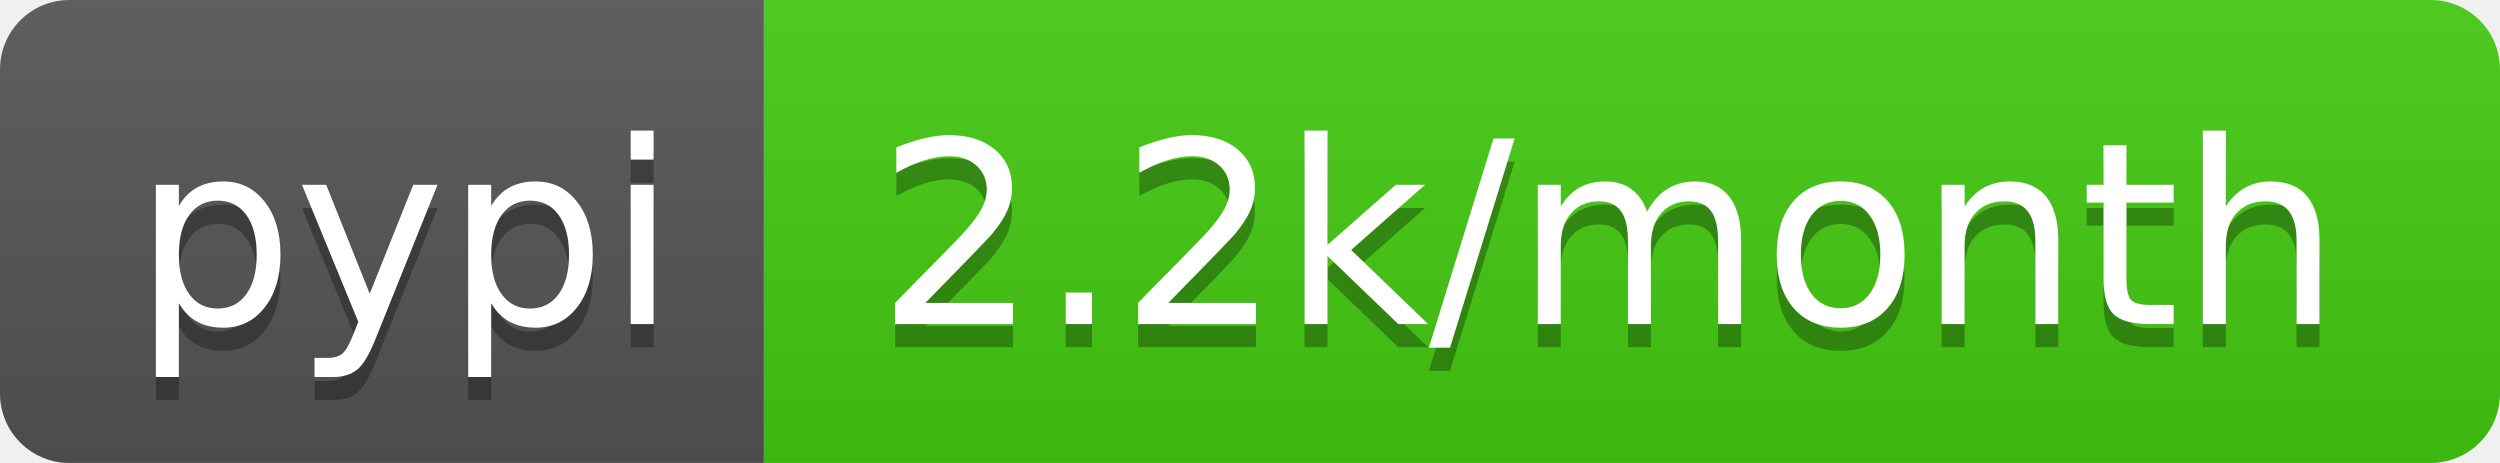
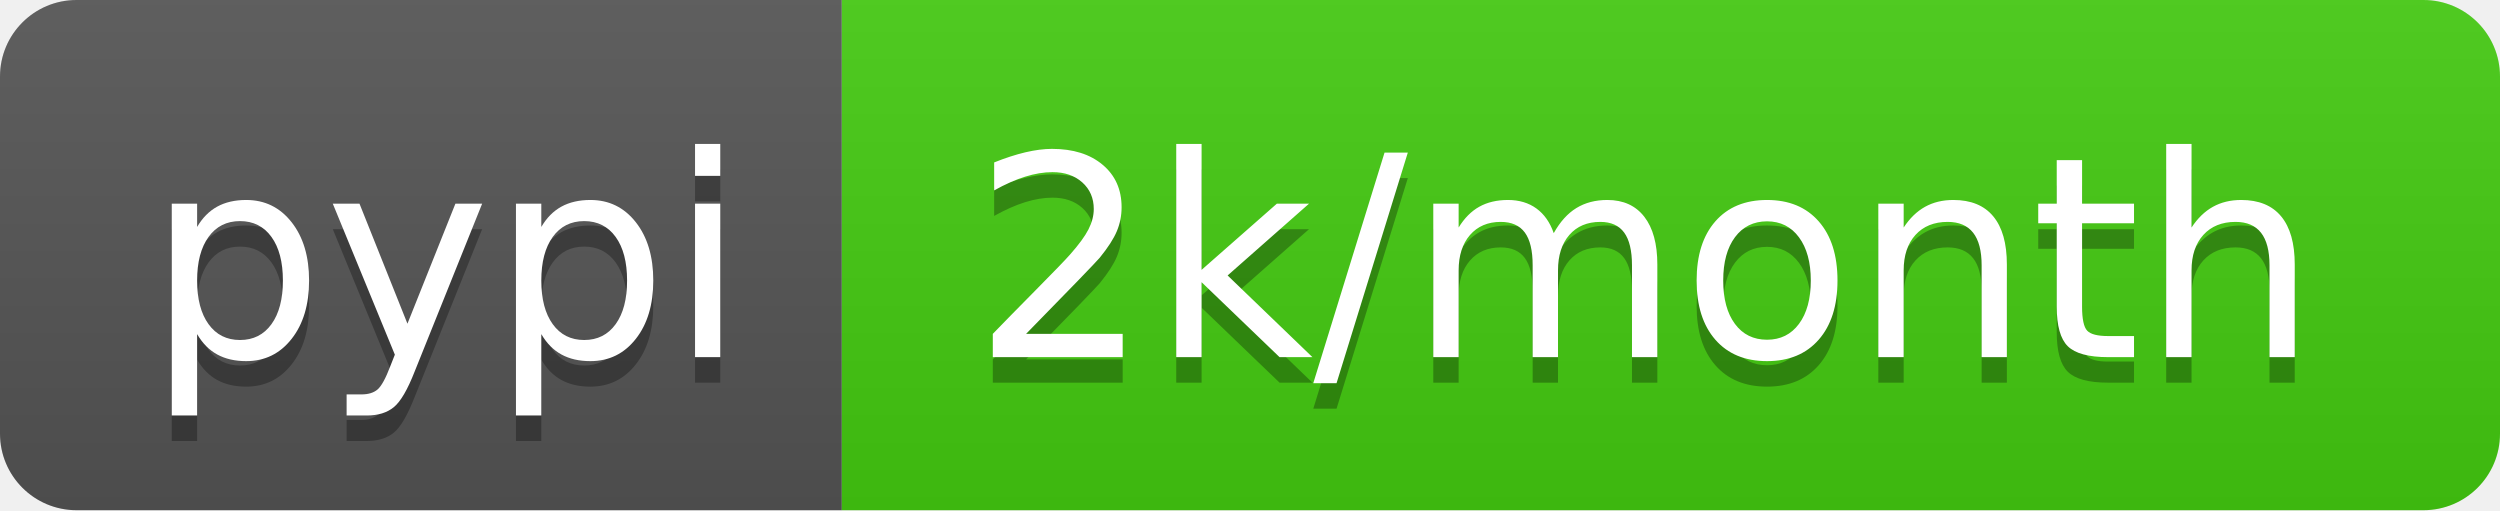
- <svg xmlns="http://www.w3.org/2000/svg" width="108" height="20">
+ <svg xmlns="http://www.w3.org/2000/svg" width="98" height="20">
  <linearGradient id="b" x2="0" y2="100%">
    <stop offset="0" stop-color="#bbb" stop-opacity=".1" />
    <stop offset="1" stop-opacity=".1" />
  </linearGradient>
  <clipPath id="a">
-     <rect width="108" height="20" rx="3" fill="#fff" />
+     <rect width="98" height="20" rx="3" fill="#fff" />
  </clipPath>
  <g clip-path="url(#a)">
    <path fill="#555" d="M0 0h33v20H0z" />
-     <path fill="#4c1" d="M33 0h75v20H33z" />
-     <path fill="url(#b)" d="M0 0h108v20H0z" />
+     <path fill="#4c1" d="M33 0h65v20H33z" />
+     <path fill="url(#b)" d="M0 0h98v20H0z" />
  </g>
  <g fill="#fff" text-anchor="middle" font-family="DejaVu Sans,Verdana,Geneva,sans-serif" font-size="110">
    <text x="175" y="150" fill="#010101" fill-opacity=".3" transform="scale(.1)" textLength="230">pypi</text>
    <text x="175" y="140" transform="scale(.1)" textLength="230">pypi</text>
-     <text x="695" y="150" fill="#010101" fill-opacity=".3" transform="scale(.1)" textLength="650">2.2k/month</text>
-     <text x="695" y="140" transform="scale(.1)" textLength="650">2.2k/month</text>
+     <text x="645" y="150" fill="#010101" fill-opacity=".3" transform="scale(.1)" textLength="550">2k/month</text>
+     <text x="645" y="140" transform="scale(.1)" textLength="550">2k/month</text>
  </g>
</svg>
